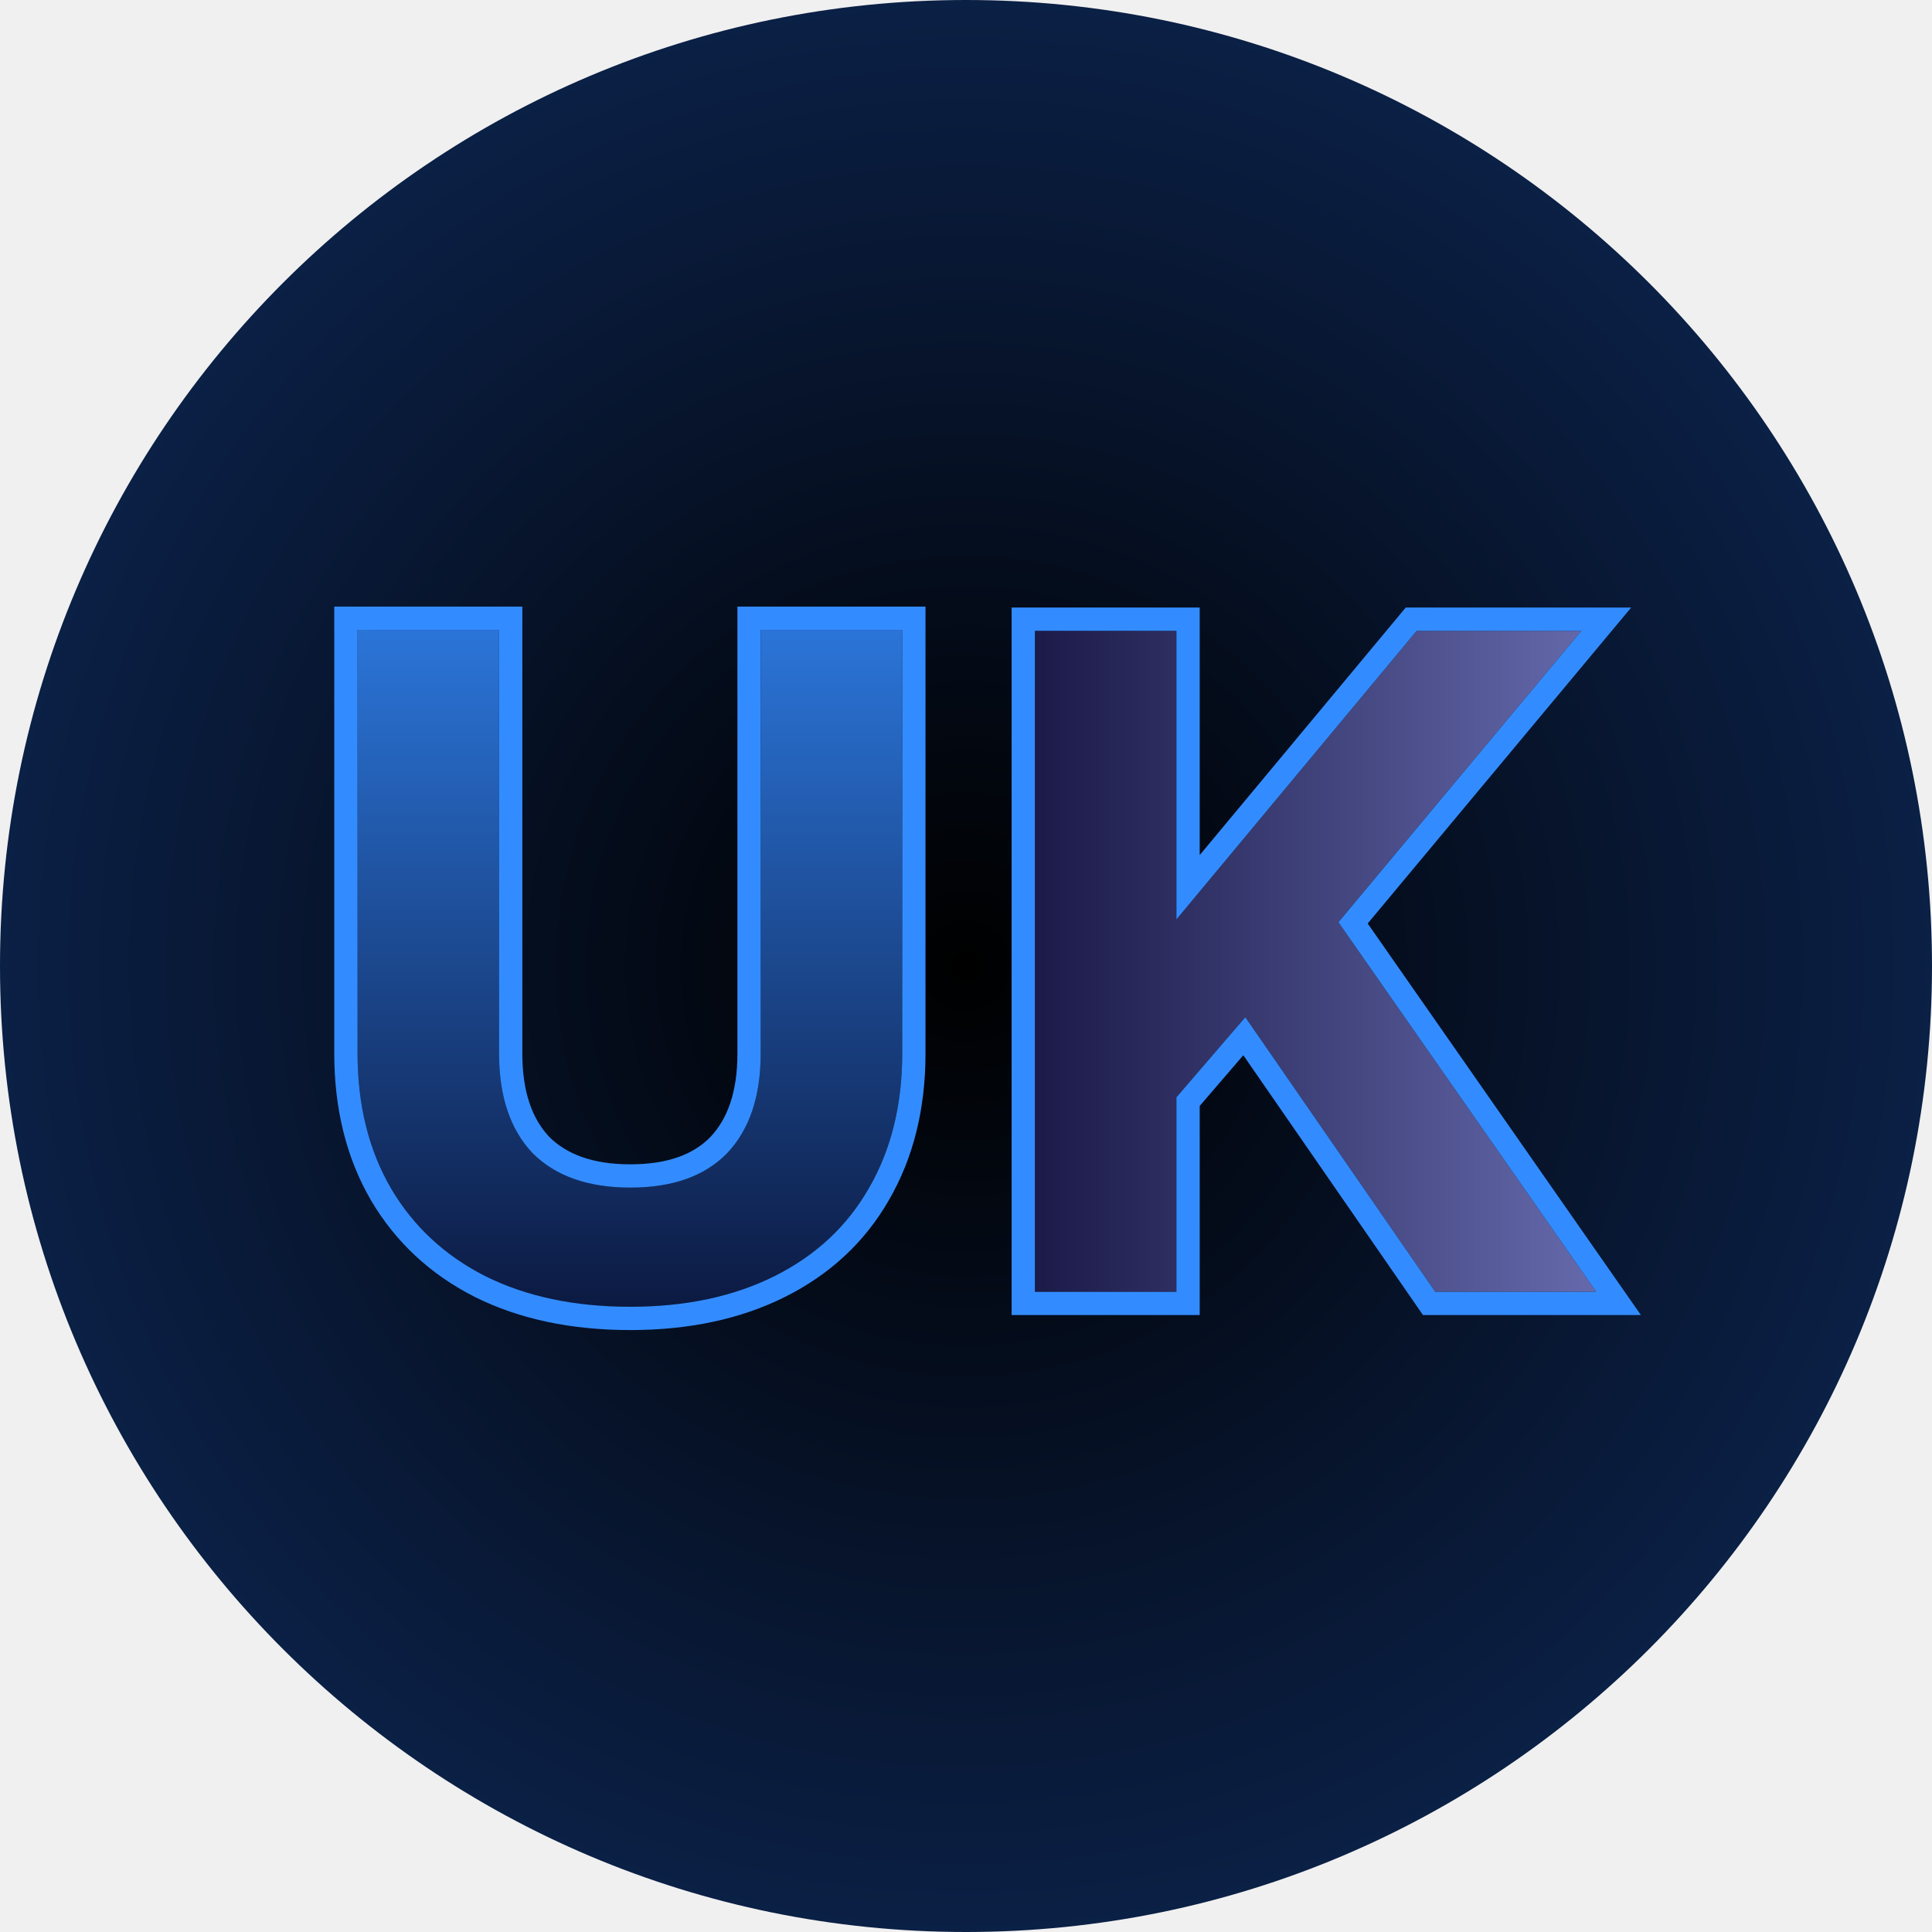
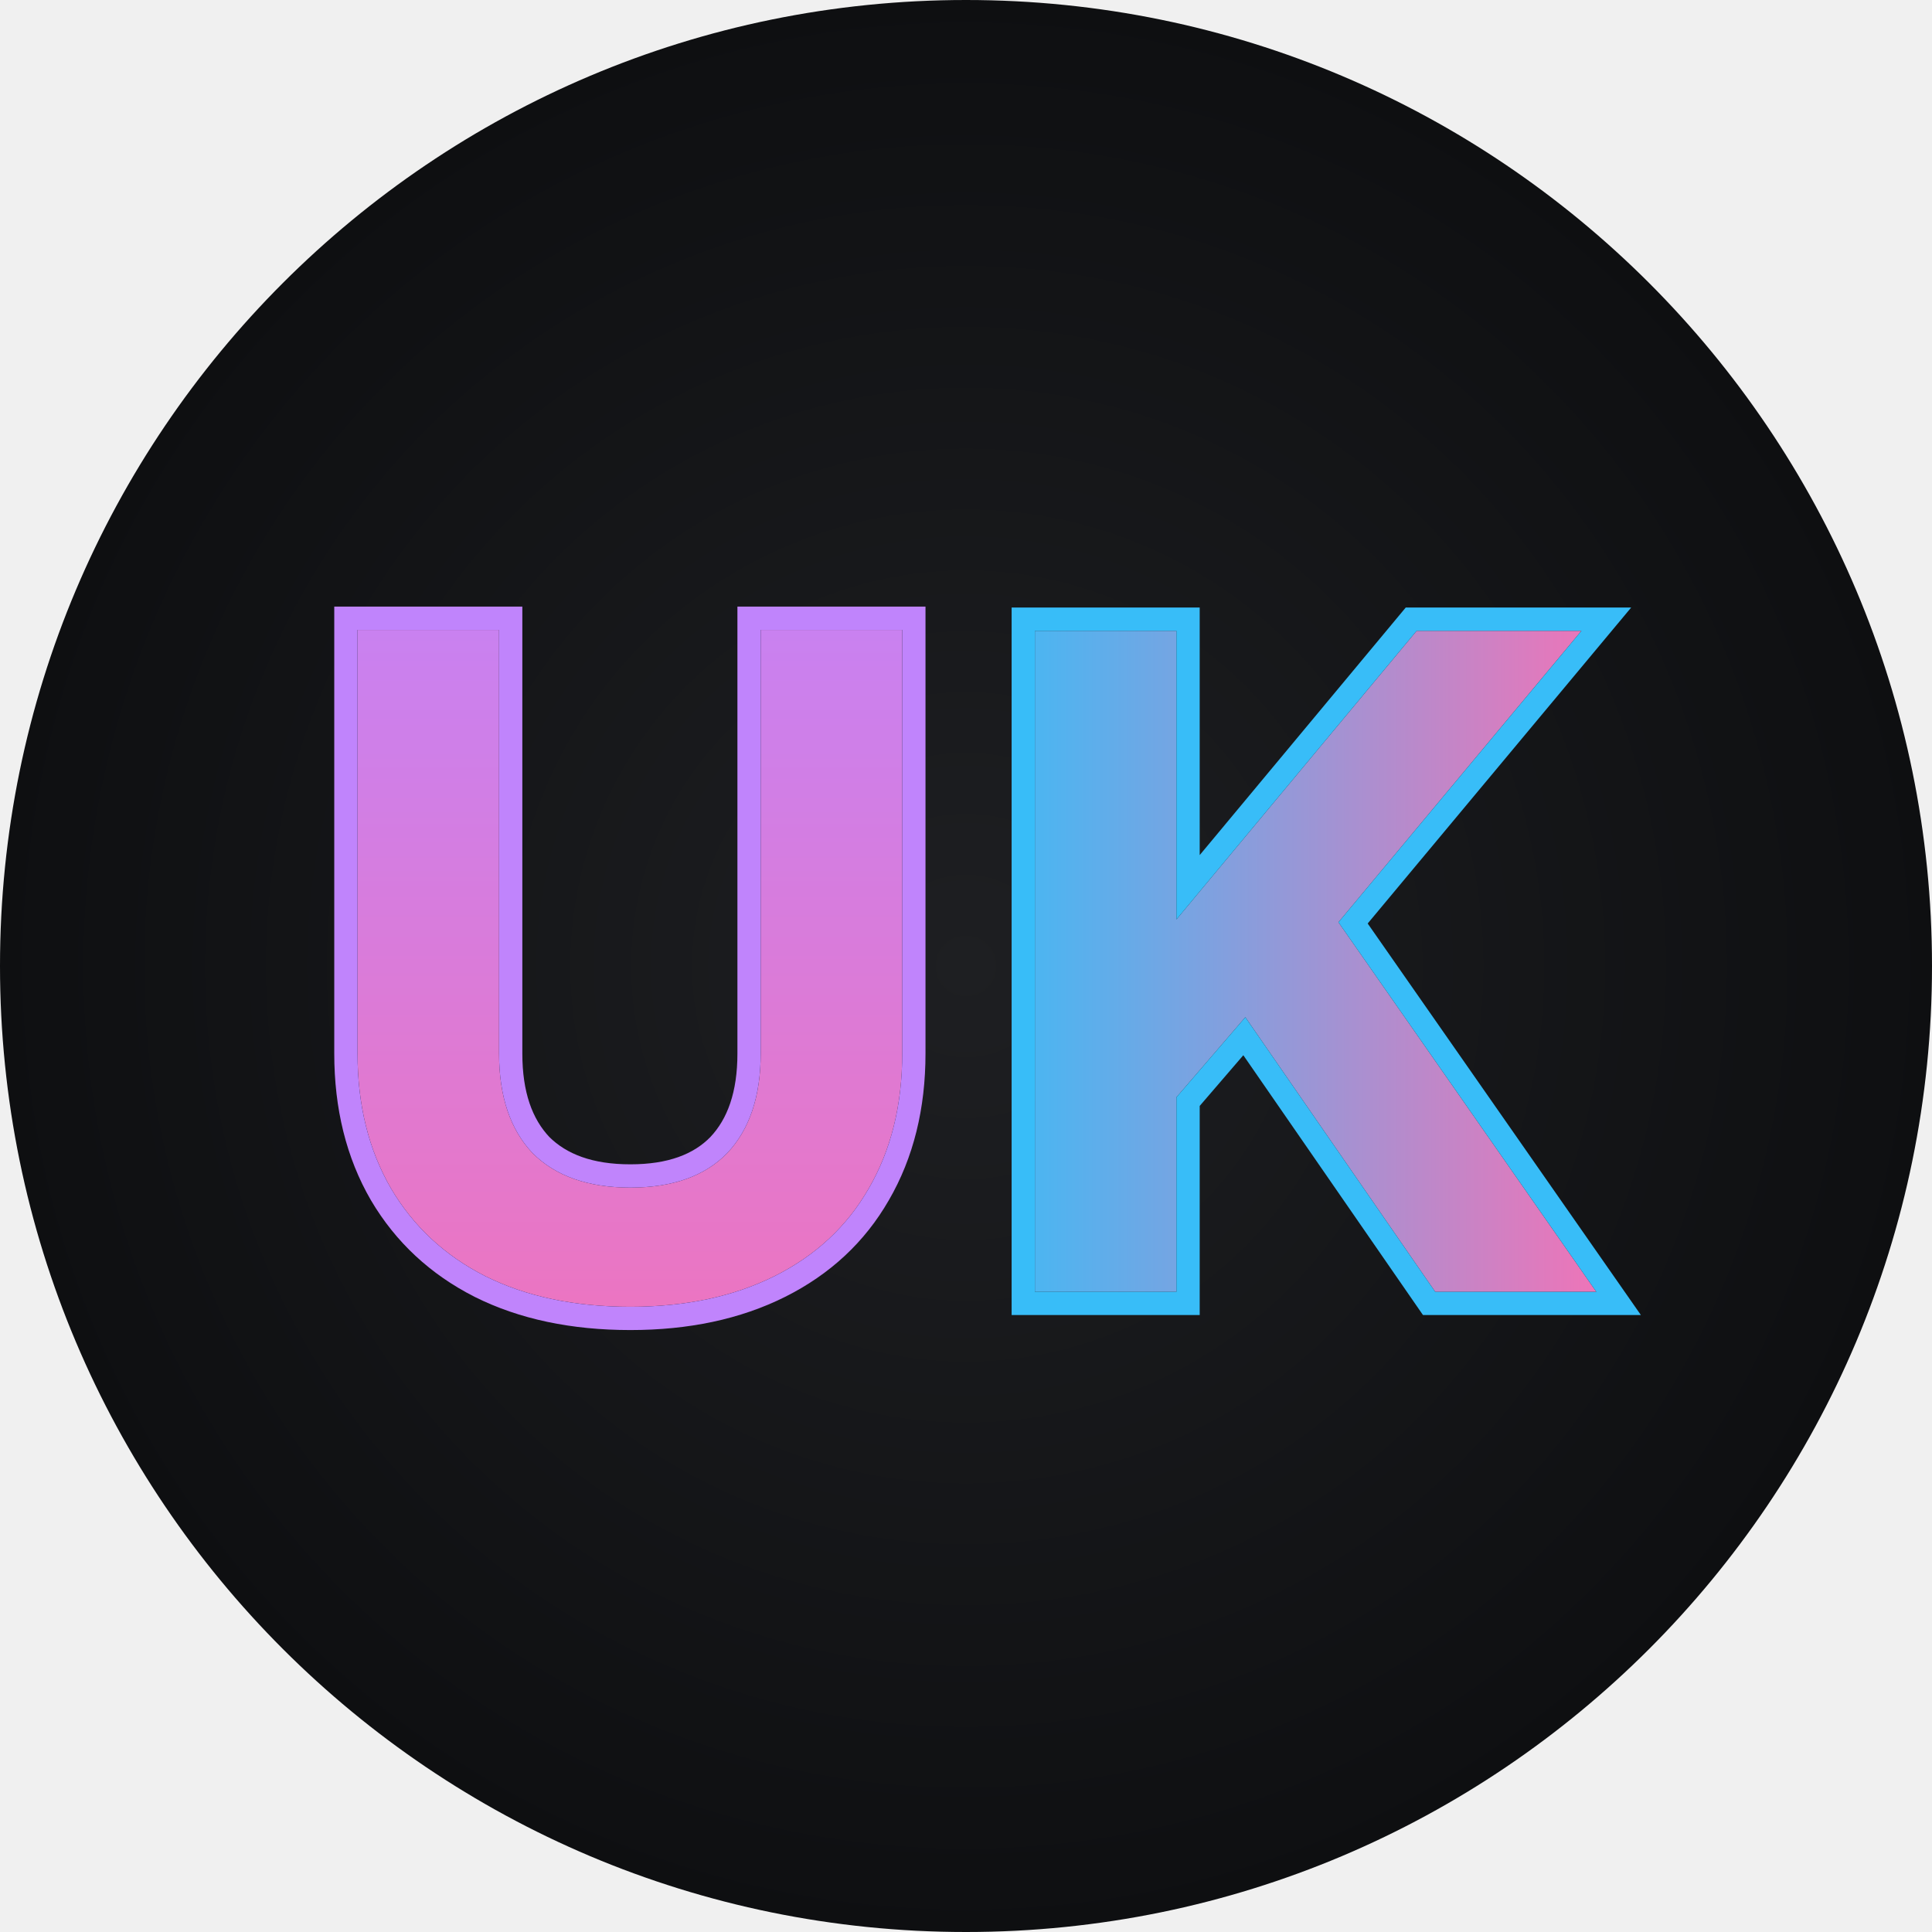
<svg xmlns="http://www.w3.org/2000/svg" width="166" height="166" viewBox="0 0 166 166" fill="none">
  <circle cx="83" cy="83" r="83" fill="url(#paint0_radial_11_6)" />
  <mask id="path-2-outside-1_11_6" maskUnits="userSpaceOnUse" x="28" y="52" width="52" height="63" fill="black">
    <rect fill="white" x="28" y="52" width="52" height="63" />
    <path d="M54.16 112.28C49.36 112.28 45.2 111.4 41.68 109.64C38.213 107.88 35.52 105.373 33.6 102.12C31.68 98.813 30.72 94.947 30.72 90.52V54.12H42.88V90.52C42.88 94.2 43.84 97.053 45.76 99.08C47.733 101.053 50.533 102.04 54.16 102.04C57.787 102.04 60.56 101.053 62.48 99.08C64.4 97.053 65.36 94.2 65.36 90.52V54.12H77.52V90.52C77.52 94.947 76.56 98.813 74.64 102.12C72.773 105.373 70.08 107.88 66.56 109.64C63.04 111.4 58.907 112.28 54.16 112.28Z" />
  </mask>
  <path d="M54.16 112.28C49.36 112.28 45.2 111.4 41.68 109.64C38.213 107.88 35.52 105.373 33.6 102.12C31.68 98.813 30.72 94.947 30.72 90.52V54.12H42.88V90.52C42.88 94.2 43.84 97.053 45.76 99.08C47.733 101.053 50.533 102.04 54.16 102.04C57.787 102.04 60.56 101.053 62.48 99.08C64.4 97.053 65.36 94.2 65.36 90.52V54.12H77.52V90.52C77.52 94.947 76.56 98.813 74.64 102.12C72.773 105.373 70.08 107.88 66.56 109.64C63.04 111.4 58.907 112.28 54.16 112.28Z" fill="url(#paint1_linear_11_6)" />
-   <path d="M41.68 109.64L40.775 111.423L40.786 111.429L41.68 109.64ZM33.6 102.12L31.87 103.124L31.874 103.13L31.878 103.137L33.6 102.12ZM30.72 54.12V52.12H28.72V54.12H30.72ZM42.88 54.12H44.88V52.12H42.88V54.12ZM45.76 99.08L44.308 100.455L44.327 100.475L44.346 100.494L45.76 99.08ZM62.48 99.08L63.913 100.475L63.923 100.465L63.932 100.455L62.48 99.08ZM65.36 54.12V52.12H63.36V54.12H65.36ZM77.52 54.12H79.52V52.12H77.52V54.12ZM74.64 102.12L72.91 101.116L72.905 101.125L74.64 102.12ZM66.56 109.64L67.454 111.429L67.454 111.429L66.56 109.64ZM54.16 112.28V110.28C49.603 110.28 45.762 109.445 42.574 107.851L41.68 109.64L40.786 111.429C44.638 113.355 49.117 114.28 54.16 114.28V112.28ZM41.68 109.64L42.585 107.857C39.448 106.264 37.043 104.019 35.322 101.103L33.6 102.12L31.878 103.137C33.997 106.728 36.979 109.496 40.775 111.423L41.68 109.64ZM33.6 102.12L35.33 101.116C33.613 98.159 32.72 94.65 32.72 90.52H30.72H28.72C28.72 95.243 29.747 99.467 31.87 103.124L33.6 102.12ZM30.72 90.52H32.72V54.12H30.72H28.72V90.52H30.72ZM30.72 54.12V56.12H42.88V54.12V52.12H30.72V54.12ZM42.88 54.12H40.88V90.52H42.88H44.88V54.12H42.88ZM42.88 90.52H40.88C40.88 94.544 41.936 97.951 44.308 100.455L45.76 99.08L47.212 97.704C45.744 96.155 44.88 93.856 44.88 90.52H42.88ZM45.76 99.08L44.346 100.494C46.797 102.945 50.169 104.04 54.16 104.04V102.04V100.04C50.898 100.04 48.67 99.161 47.174 97.666L45.76 99.08ZM54.16 102.04V104.04C58.148 104.04 61.508 102.947 63.913 100.475L62.48 99.08L61.047 97.685C59.612 99.16 57.425 100.04 54.16 100.04V102.04ZM62.48 99.08L63.932 100.455C66.304 97.951 67.36 94.544 67.36 90.52H65.36H63.36C63.36 93.856 62.496 96.155 61.028 97.704L62.48 99.08ZM65.36 90.52H67.36V54.12H65.36H63.36V90.52H65.36ZM65.36 54.12V56.12H77.52V54.12V52.12H65.36V54.12ZM77.52 54.12H75.52V90.52H77.52H79.52V54.12H77.52ZM77.52 90.52H75.52C75.52 94.65 74.627 98.159 72.91 101.116L74.64 102.12L76.37 103.124C78.493 99.467 79.52 95.243 79.52 90.52H77.52ZM74.64 102.12L72.905 101.125C71.244 104.019 68.852 106.258 65.666 107.851L66.56 109.64L67.454 111.429C71.308 109.502 74.302 106.727 76.375 103.115L74.64 102.12ZM66.56 109.64L65.666 107.851C62.475 109.447 58.659 110.28 54.16 110.28V112.28V114.28C59.154 114.28 63.605 113.353 67.454 111.429L66.56 109.64Z" fill="#338CFF" mask="url(#path-2-outside-1_11_6)" />
+   <path d="M41.68 109.64L40.775 111.423L40.786 111.429L41.68 109.64ZM33.6 102.12L31.87 103.124L31.874 103.13L31.878 103.137L33.6 102.12ZM30.72 54.12V52.12H28.72V54.12H30.72ZM42.88 54.12H44.88V52.12H42.88V54.12ZM45.76 99.08L44.308 100.455L44.327 100.475L44.346 100.494L45.76 99.08ZM62.48 99.08L63.913 100.475L63.923 100.465L63.932 100.455L62.48 99.08ZM65.36 54.12V52.12H63.36V54.12H65.36ZM77.52 54.12H79.52V52.12H77.52V54.12ZM74.64 102.12L72.91 101.116L72.905 101.125L74.64 102.12ZM66.56 109.64L67.454 111.429L67.454 111.429L66.56 109.64ZM54.16 112.28V110.28C49.603 110.28 45.762 109.445 42.574 107.851L41.68 109.64L40.786 111.429C44.638 113.355 49.117 114.28 54.16 114.28V112.28ZM41.68 109.64L42.585 107.857C39.448 106.264 37.043 104.019 35.322 101.103L33.6 102.12L31.878 103.137C33.997 106.728 36.979 109.496 40.775 111.423L41.68 109.64ZM33.6 102.12L35.33 101.116C33.613 98.159 32.72 94.65 32.72 90.52H30.72H28.72C28.72 95.243 29.747 99.467 31.87 103.124L33.6 102.12ZM30.72 90.52H32.72V54.12H30.72H28.72V90.52H30.72ZM30.72 54.12V56.12H42.88V54.12V52.12H30.72V54.12ZM42.88 54.12H40.88V90.52H42.88H44.88V54.12H42.88ZM42.88 90.52H40.88C40.88 94.544 41.936 97.951 44.308 100.455L45.76 99.08L47.212 97.704C45.744 96.155 44.88 93.856 44.88 90.52H42.88ZM45.76 99.08L44.346 100.494C46.797 102.945 50.169 104.04 54.16 104.04V102.04V100.04C50.898 100.04 48.67 99.161 47.174 97.666L45.76 99.08ZM54.16 102.04V104.04C58.148 104.04 61.508 102.947 63.913 100.475L62.48 99.08L61.047 97.685C59.612 99.16 57.425 100.04 54.16 100.04V102.04ZM62.48 99.08L63.932 100.455C66.304 97.951 67.36 94.544 67.36 90.52H65.36H63.36C63.36 93.856 62.496 96.155 61.028 97.704L62.48 99.08ZM65.36 90.52H67.36V54.12H65.36H63.36V90.52H65.36ZM65.36 54.12V56.12H77.52V54.12V52.12H65.36V54.12ZM77.52 54.12H75.52V90.52H77.52H79.52V54.12H77.52ZM77.52 90.52H75.52C75.52 94.65 74.627 98.159 72.91 101.116L74.64 102.12L76.37 103.124C78.493 99.467 79.52 95.243 79.52 90.52H77.52ZM74.64 102.12L72.905 101.125C71.244 104.019 68.852 106.258 65.666 107.851L66.56 109.64L67.454 111.429C71.308 109.502 74.302 106.727 76.375 103.115L74.64 102.12ZM66.56 109.64L65.666 107.851C62.475 109.447 58.659 110.28 54.16 110.28V112.28V114.28C59.154 114.28 63.605 113.353 67.454 111.429L66.56 109.64Z" fill="#c084fc" mask="url(#path-2-outside-1_11_6)" />
  <mask id="path-4-outside-2_11_6" maskUnits="userSpaceOnUse" x="86" y="52" width="55" height="61" fill="black">
    <rect fill="white" x="86" y="52" width="55" height="61" />
-     <path d="M88.92 111V54.2H101.08V79L121.72 54.2H135.88L115 79.24L137.16 111H123.32L107 87.4L101.08 94.28V111H88.92Z" />
+     <path d="M88.92 111V54.2H101.08V79L121.72 54.2H135.88L115 79.24L137.16 111H123.32L107 87.4L101.08 94.28V111H88.92ZM88.92 111V54.2H101.08V79L121.72 54.2H135.88L115 79.24L137.16 111H123.32L107 87.4L101.08 94.28V111H88.92Z" />
  </mask>
  <path d="M88.92 111V54.2H101.08V79L121.72 54.2H135.88L115 79.24L137.16 111H123.32L107 87.4L101.08 94.28V111H88.92Z" fill="url(#paint2_linear_11_6)" />
-   <path d="M88.92 111H86.92V113H88.92V111ZM88.92 54.2V52.2H86.92V54.2H88.92ZM101.08 54.2H103.08V52.2H101.08V54.2ZM101.08 79H99.08V84.53L102.617 80.279L101.08 79ZM121.72 54.2V52.2H120.782L120.183 52.921L121.72 54.2ZM135.88 54.2L137.416 55.481L140.152 52.2H135.88V54.2ZM115 79.24L113.464 77.959L112.486 79.132L113.36 80.384L115 79.24ZM137.16 111V113H140.994L138.8 109.856L137.16 111ZM123.32 111L121.675 112.138L122.271 113H123.32V111ZM107 87.4L108.645 86.262L107.173 84.133L105.484 86.096L107 87.4ZM101.08 94.28L99.564 92.975L99.08 93.538V94.28H101.08ZM101.08 111V113H103.08V111H101.08ZM88.92 111H90.92V54.2H88.92H86.92V111H88.92ZM88.92 54.2V56.2H101.08V54.2V52.2H88.92V54.2ZM101.08 54.2H99.08V79H101.08H103.08V54.2H101.08ZM101.08 79L102.617 80.279L123.257 55.479L121.72 54.2L120.183 52.921L99.543 77.721L101.08 79ZM121.72 54.2V56.2H135.88V54.2V52.2H121.72V54.2ZM135.88 54.2L134.344 52.919L113.464 77.959L115 79.24L116.536 80.521L137.416 55.481L135.88 54.2ZM115 79.24L113.36 80.384L135.52 112.144L137.16 111L138.8 109.856L116.64 78.096L115 79.24ZM137.16 111V109H123.32V111V113H137.16V111ZM123.32 111L124.965 109.862L108.645 86.262L107 87.4L105.355 88.537L121.675 112.138L123.32 111ZM107 87.4L105.484 86.096L99.564 92.975L101.08 94.28L102.596 95.585L108.516 88.704L107 87.4ZM101.08 94.28H99.08V111H101.08H103.08V94.28H101.08ZM101.08 111V109H88.92V111V113H101.08V111Z" fill="#338CFF" mask="url(#path-4-outside-2_11_6)" />
+   <path d="M88.92 111H86.92V113H88.92V111ZM88.92 54.2V52.2H86.92V54.2H88.92ZM101.08 54.2H103.08V52.2H101.08V54.2ZM101.08 79H99.08V84.53L102.617 80.279L101.08 79ZM121.72 54.2V52.2H120.782L120.183 52.921L121.72 54.2ZM135.88 54.2L137.416 55.481L140.152 52.2H135.88V54.2ZM115 79.24L113.464 77.959L112.486 79.132L113.36 80.384L115 79.24ZM137.16 111V113H140.994L138.8 109.856L137.16 111ZM123.32 111L121.675 112.138L122.271 113H123.32V111ZM107 87.4L108.645 86.262L107.173 84.133L105.484 86.096L107 87.4ZM101.08 94.28L99.564 92.975L99.08 93.538V94.28H101.08ZM101.08 111V113H103.08V111H101.08ZM88.92 111H90.92V54.2H88.92H86.92V111H88.92ZM88.92 54.2V56.2H101.08V54.2V52.2H88.92V54.2ZM101.08 54.2H99.08V79H101.08H103.08V54.2H101.08ZM101.08 79L102.617 80.279L123.257 55.479L121.72 54.2L120.183 52.921L99.543 77.721L101.08 79ZM121.72 54.2V56.2H135.88V54.2V52.2H121.72V54.2ZM135.88 54.2L134.344 52.919L113.464 77.959L115 79.24L116.536 80.521L137.416 55.481L135.88 54.2ZM115 79.24L113.36 80.384L135.52 112.144L137.16 111L138.8 109.856L116.64 78.096L115 79.24ZM137.16 111V109H123.32V111V113H137.16V111ZM123.32 111L124.965 109.862L108.645 86.262L107 87.4L105.355 88.537L121.675 112.138L123.32 111ZM107 87.4L105.484 86.096L99.564 92.975L101.08 94.28L102.596 95.585L108.516 88.704L107 87.4ZM101.08 94.28H99.08V111H101.08H103.08V94.28H101.08ZM101.08 111V109H88.92V111V113H101.08V111Z" fill="#38bdf8" mask="url(#path-4-outside-2_11_6)" />
  <defs>
    <radialGradient id="paint0_radial_11_6" cx="0" cy="0" r="1" gradientUnits="userSpaceOnUse" gradientTransform="translate(83 83) rotate(90) scale(83)">
-       <stop />
-       <stop offset="1" stop-color="#0B2046" />
+       <stop offset="0" stop-color="#1e1f22" />
+       <stop offset="1" stop-color="#0e0f11" />
    </radialGradient>
    <linearGradient id="paint1_linear_11_6" x1="54.5" y1="39" x2="54.5" y2="127" gradientUnits="userSpaceOnUse">
-       <stop stop-color="#338CFF" />
-       <stop offset="1" stop-color="#04031C" />
+       <stop stop-color="#c084fc" />
+       <stop offset="1" stop-color="#f472b6" />
    </linearGradient>
    <linearGradient id="paint2_linear_11_6" x1="139" y1="83" x2="83" y2="83" gradientUnits="userSpaceOnUse">
-       <stop stop-color="#686DB0" />
-       <stop offset="1" stop-color="#12103C" />
+       <stop stop-color="#f472b6" />
+       <stop offset="1" stop-color="#38bdf8" />
    </linearGradient>
  </defs>
</svg>
